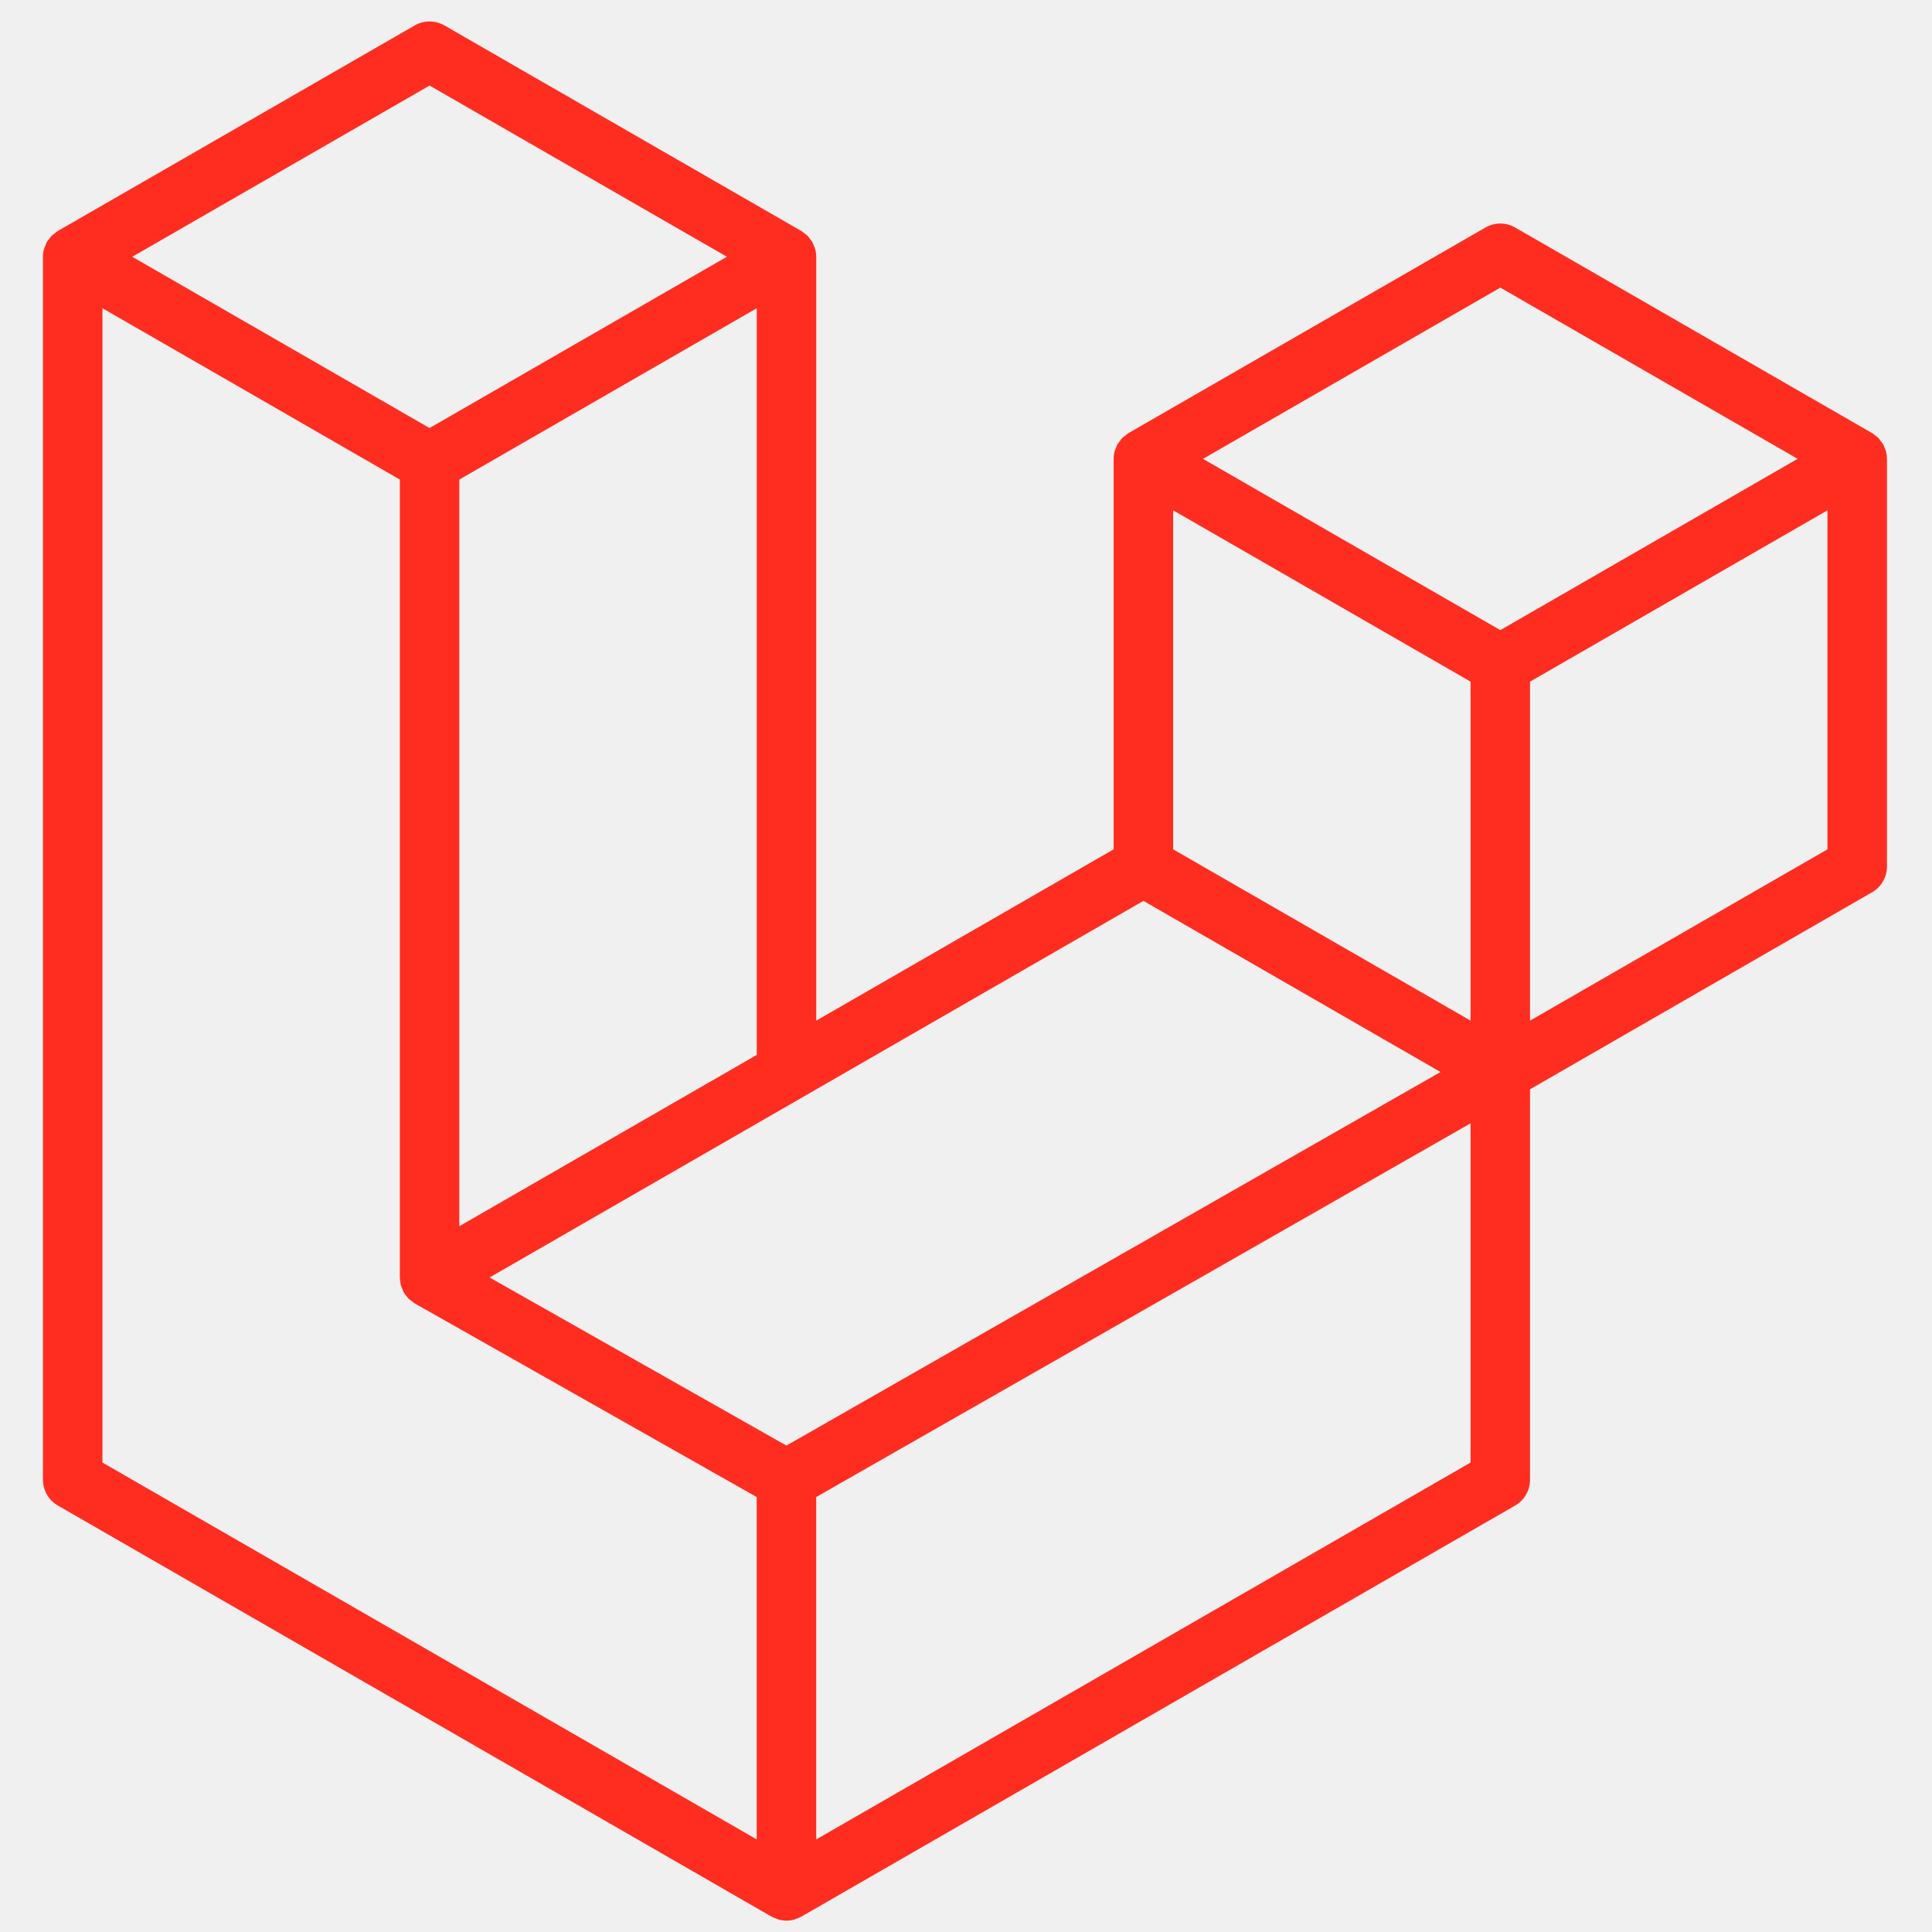
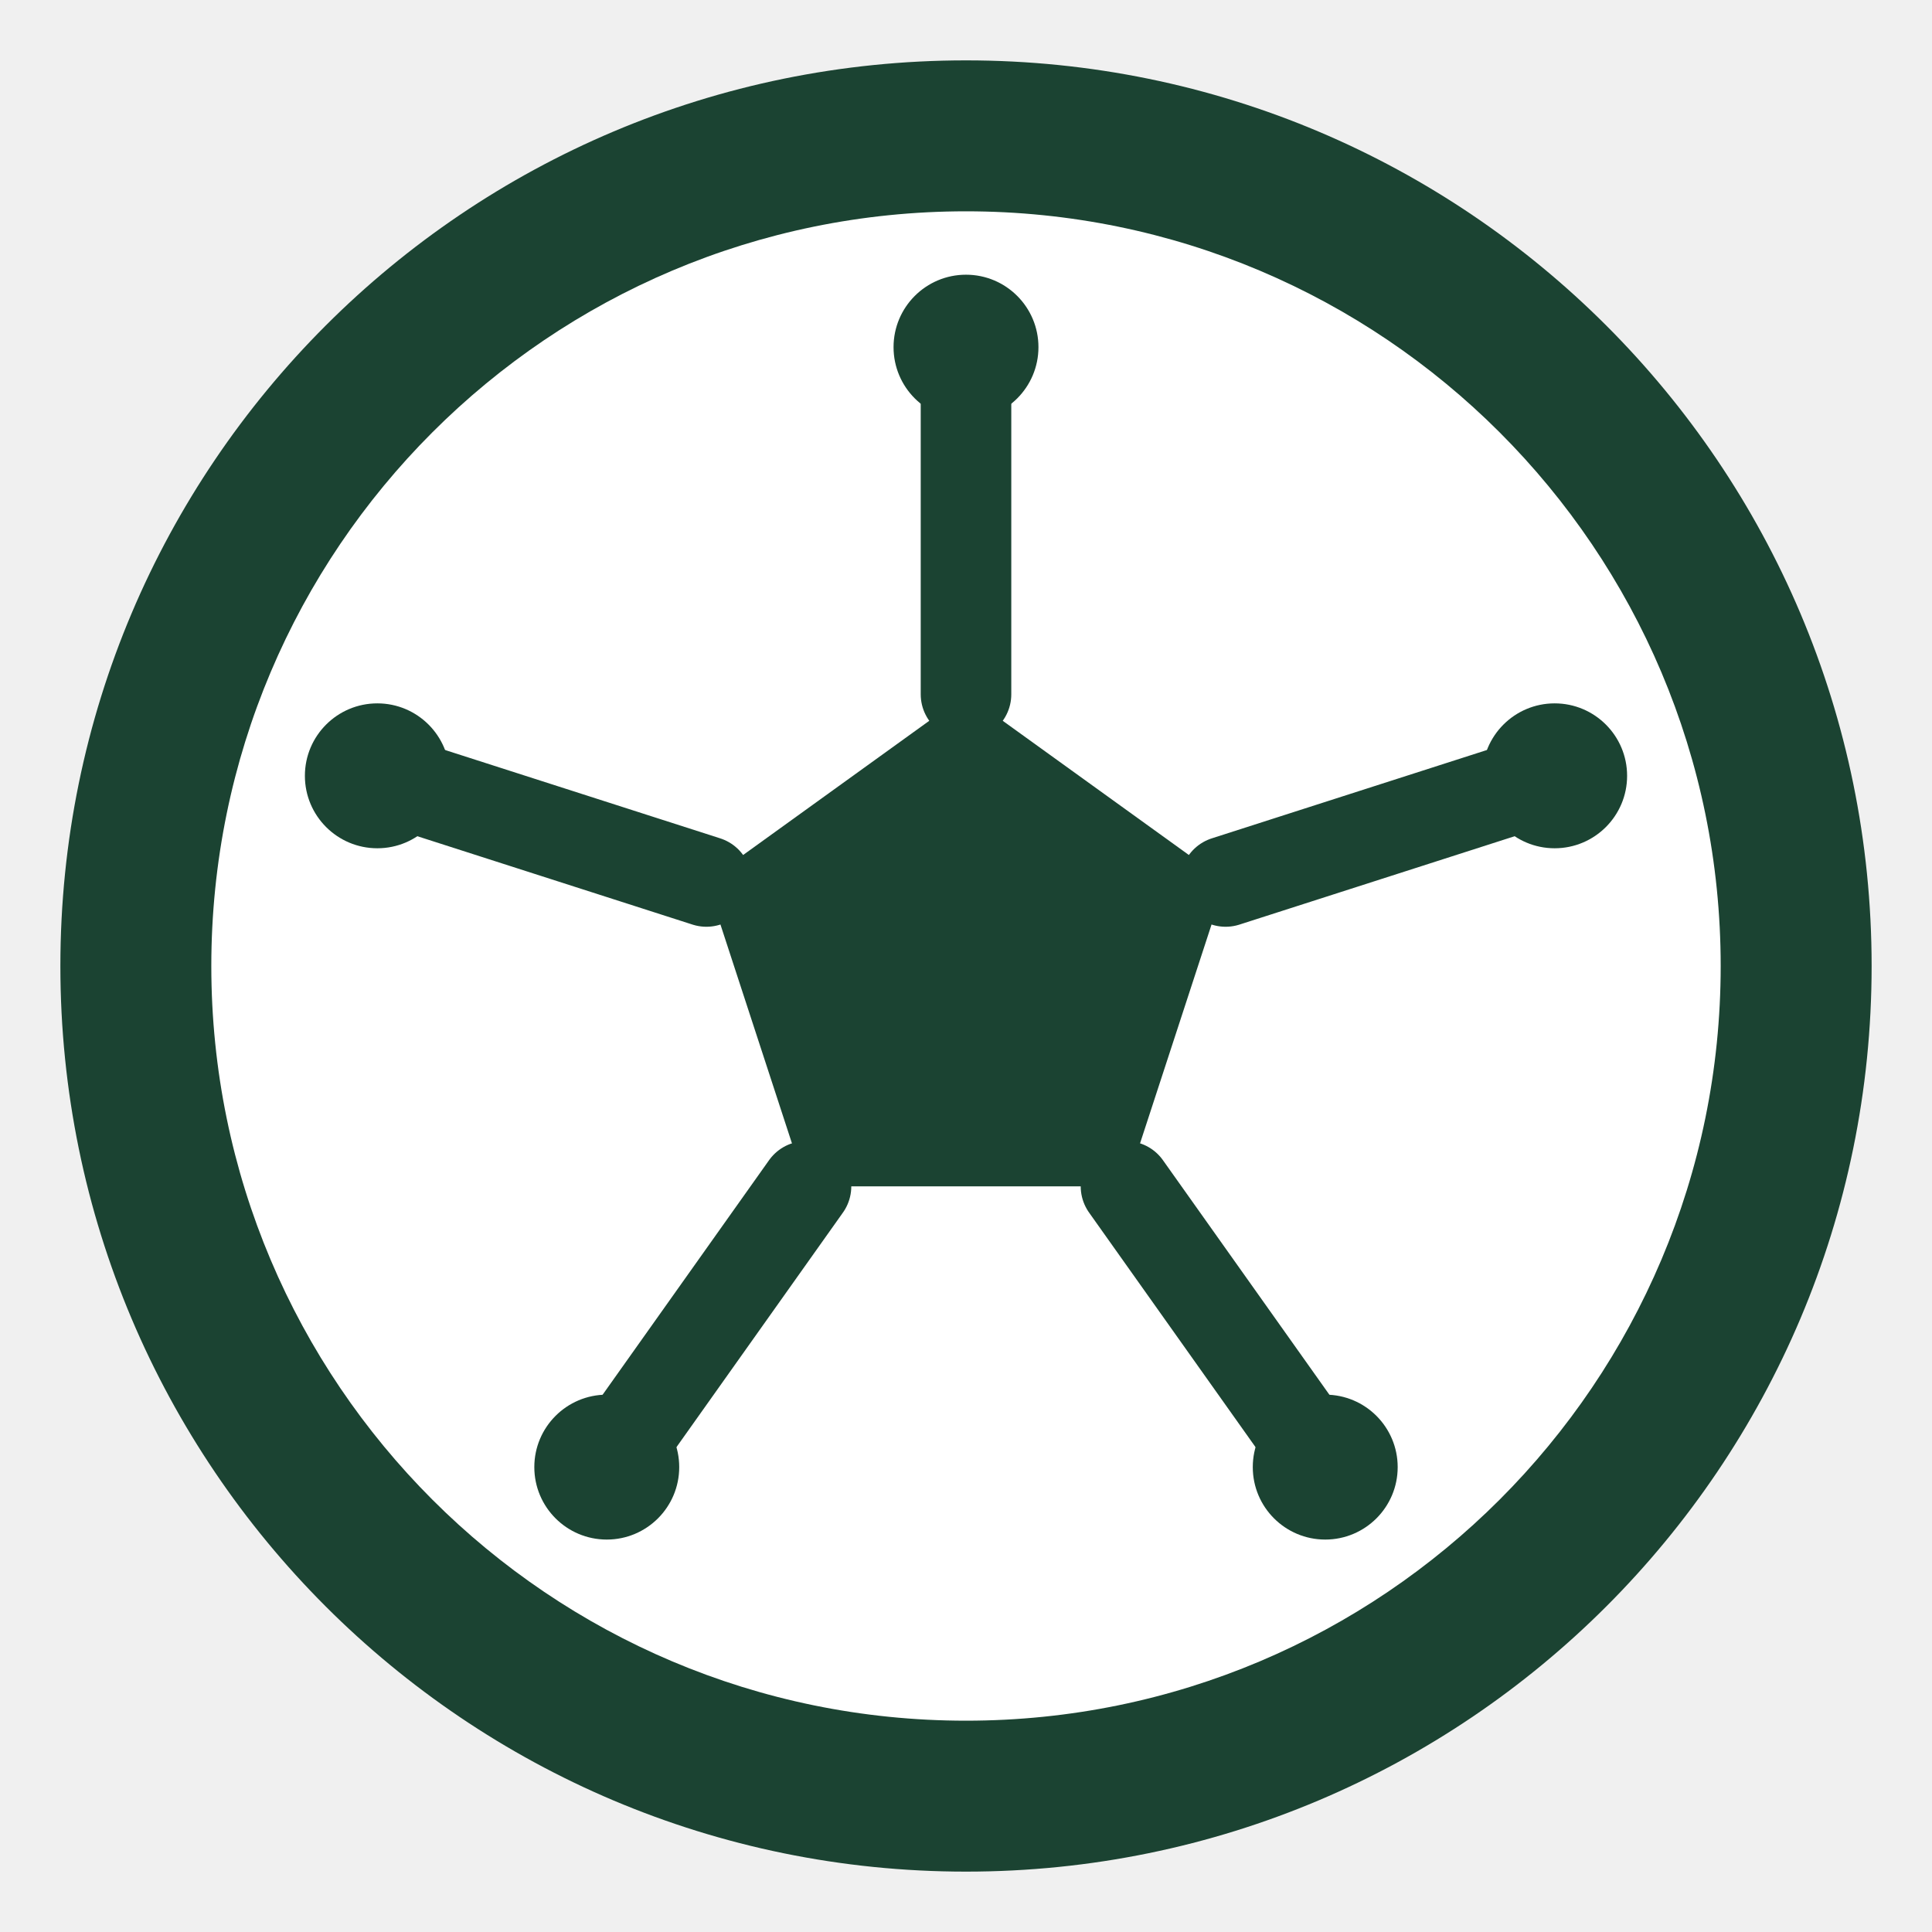
- <svg xmlns="http://www.w3.org/2000/svg" width="166" height="166" viewBox="0 0 166 166" fill="none">
-   <path fill-rule="evenodd" clip-rule="evenodd" d="M162.041 38.759C162.099 38.977 162.129 39.201 162.13 39.426V74.452C162.13 74.902 162.011 75.344 161.786 75.733C161.561 76.122 161.237 76.444 160.847 76.668L131.462 93.594V127.141C131.462 128.054 130.977 128.897 130.186 129.357L68.847 164.683C68.707 164.763 68.554 164.814 68.401 164.868C68.343 164.887 68.289 164.922 68.228 164.938C67.8 165.051 67.349 165.051 66.92 164.938C66.85 164.919 66.786 164.881 66.719 164.855C66.579 164.804 66.432 164.76 66.298 164.683L4.972 129.357C4.583 129.133 4.259 128.81 4.034 128.421C3.808 128.032 3.69 127.591 3.689 127.141L3.689 22.063C3.689 21.834 3.721 21.61 3.779 21.393C3.798 21.32 3.843 21.253 3.868 21.179C3.916 21.045 3.961 20.908 4.031 20.783C4.079 20.7 4.149 20.633 4.206 20.557C4.28 20.454 4.347 20.349 4.433 20.26C4.506 20.186 4.602 20.132 4.685 20.068C4.778 19.992 4.861 19.909 4.966 19.848L35.633 2.185C36.022 1.961 36.462 1.844 36.91 1.844C37.358 1.844 37.798 1.961 38.186 2.185L68.851 19.848H68.857C68.959 19.912 69.045 19.992 69.138 20.065C69.221 20.129 69.313 20.186 69.387 20.257C69.476 20.349 69.54 20.454 69.616 20.557C69.671 20.633 69.744 20.7 69.789 20.783C69.862 20.911 69.904 21.045 69.955 21.179C69.98 21.253 70.025 21.32 70.044 21.396C70.103 21.614 70.133 21.838 70.133 22.063V87.694L95.686 72.974V39.423C95.686 39.2 95.718 38.973 95.775 38.759C95.798 38.683 95.839 38.615 95.865 38.542C95.916 38.408 95.96 38.271 96.031 38.146C96.079 38.063 96.149 37.996 96.203 37.92C96.279 37.818 96.343 37.712 96.433 37.623C96.506 37.549 96.599 37.495 96.681 37.431C96.777 37.355 96.86 37.272 96.962 37.211L127.633 19.548C128.021 19.324 128.461 19.206 128.91 19.206C129.358 19.206 129.798 19.324 130.186 19.548L160.85 37.211C160.959 37.275 161.042 37.355 161.137 37.428C161.217 37.492 161.31 37.549 161.383 37.62C161.473 37.712 161.536 37.818 161.613 37.92C161.67 37.996 161.741 38.063 161.785 38.146C161.859 38.271 161.9 38.408 161.951 38.542C161.98 38.615 162.021 38.683 162.041 38.759ZM157.018 72.974V43.848L146.287 50.028L131.462 58.568V87.694L157.021 72.974H157.018ZM126.354 125.663V96.518L111.771 104.85L70.13 128.626V158.046L126.354 125.663ZM8.801 26.485V125.663L65.018 158.043V128.629L35.649 112L35.64 111.994L35.627 111.988C35.528 111.93 35.445 111.847 35.353 111.777C35.273 111.713 35.18 111.662 35.11 111.592L35.104 111.582C35.021 111.502 34.963 111.403 34.893 111.314C34.829 111.228 34.753 111.154 34.702 111.065L34.699 111.055C34.641 110.96 34.606 110.845 34.565 110.736C34.523 110.64 34.469 110.551 34.443 110.449C34.411 110.328 34.405 110.197 34.392 110.072C34.379 109.976 34.354 109.881 34.354 109.785V109.778V41.205L19.532 32.662L8.801 26.485ZM36.913 7.35L11.364 22.063L36.907 36.777L62.453 22.06L36.907 7.35H36.913ZM50.2 99.174L65.022 90.637V26.485L54.291 32.665L39.466 41.205V105.357L50.2 99.174ZM128.91 24.713L103.363 39.426L128.91 54.14L154.453 39.423L128.91 24.713ZM126.354 58.568L111.529 50.028L100.798 43.848V72.974L115.619 81.511L126.354 87.694V58.568ZM67.571 124.205L105.042 102.803L123.772 92.109L98.245 77.405L68.854 94.334L42.066 109.762L67.571 124.205Z" fill="#FF2D20" />
+ <svg xmlns="http://www.w3.org/2000/svg" viewBox="0 0 64 64">
+   <circle cx="32" cy="32" r="30" fill="#1B4332" />
+   <circle cx="32" cy="32" r="25" fill="#FFFFFF" />
+   <polygon points="32.0,23.0 40.6,29.2 37.3,39.3 26.7,39.3 23.4,29.2" fill="#1B4332" />
+   <line x1="32.0" y1="23.0" x2="32.0" y2="11.5" stroke="#1B4332" stroke-width="3" stroke-linecap="round" />
+   <line x1="40.6" y1="29.2" x2="51.5" y2="25.7" stroke="#1B4332" stroke-width="3" stroke-linecap="round" />
+   <line x1="37.3" y1="39.3" x2="43.9" y2="48.6" stroke="#1B4332" stroke-width="3" stroke-linecap="round" />
+   <line x1="26.7" y1="39.3" x2="20.1" y2="48.6" stroke="#1B4332" stroke-width="3" stroke-linecap="round" />
+   <line x1="23.4" y1="29.2" x2="12.5" y2="25.7" stroke="#1B4332" stroke-width="3" stroke-linecap="round" />
+   <circle cx="32.0" cy="11.5" r="2.4" fill="#1B4332" />
+   <circle cx="51.5" cy="25.7" r="2.4" fill="#1B4332" />
+   <circle cx="43.9" cy="48.6" r="2.4" fill="#1B4332" />
+   <circle cx="20.1" cy="48.6" r="2.4" fill="#1B4332" />
+   <circle cx="12.5" cy="25.7" r="2.4" fill="#1B4332" />
</svg>
